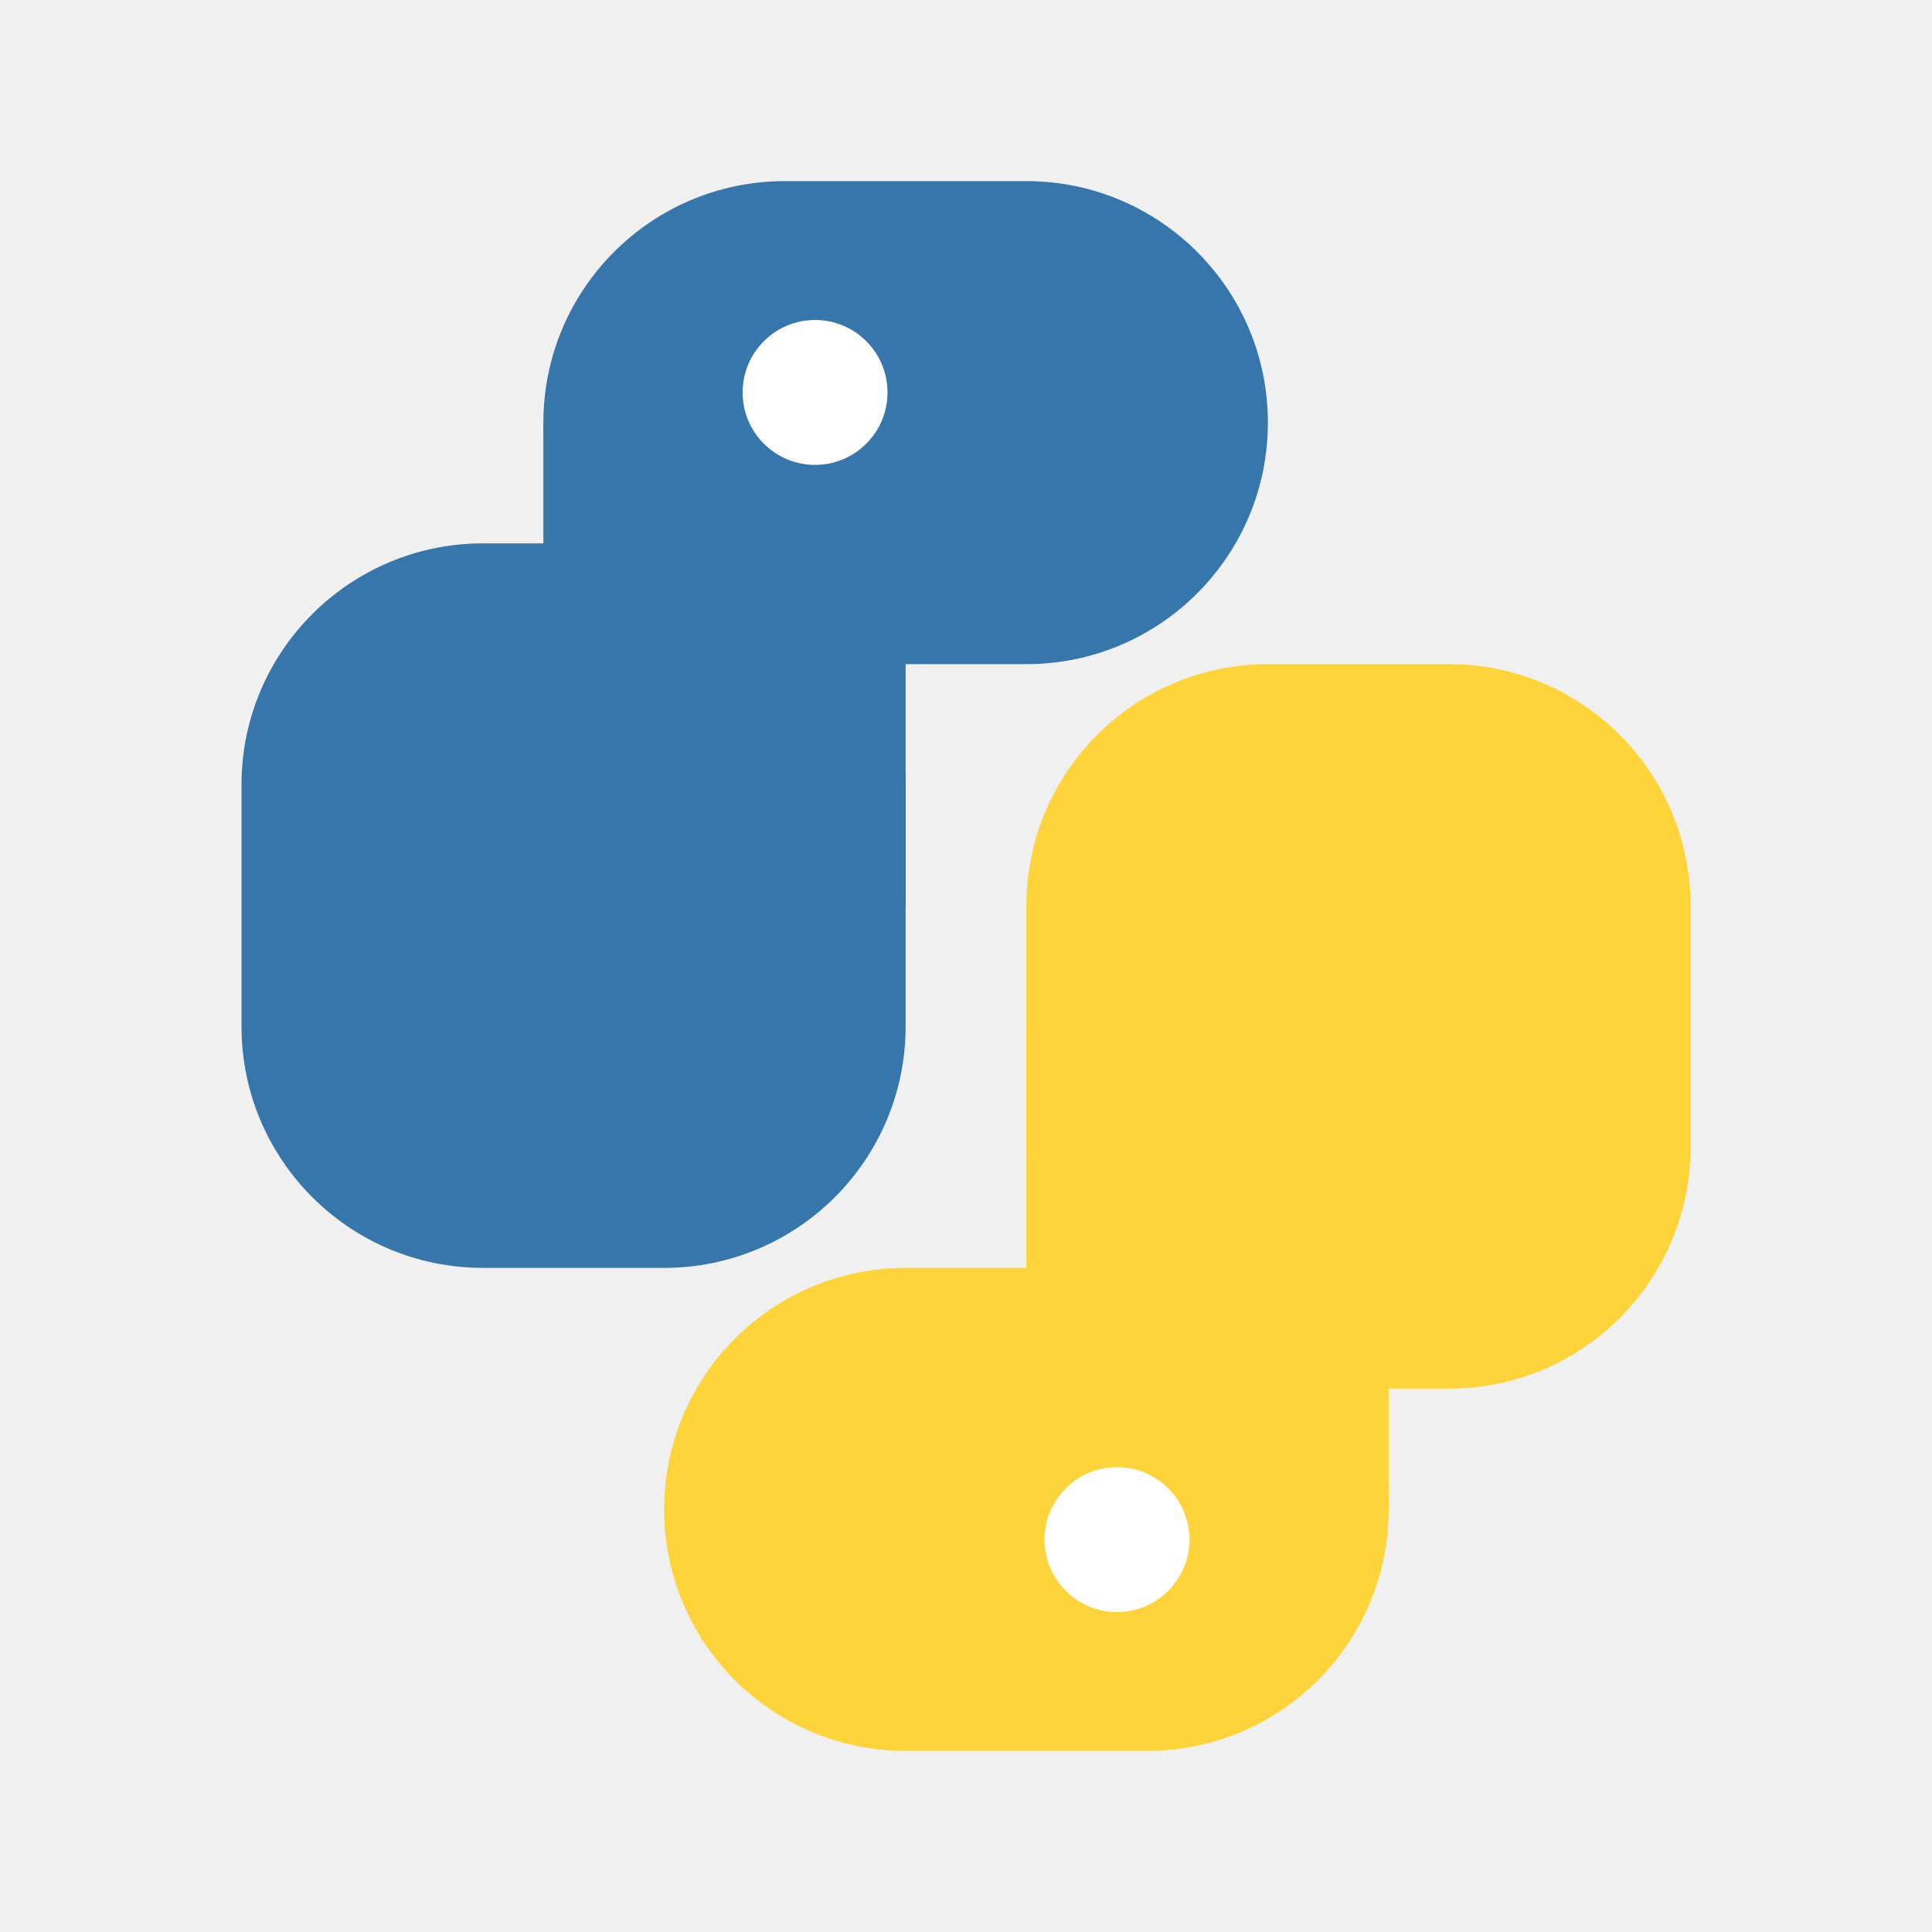
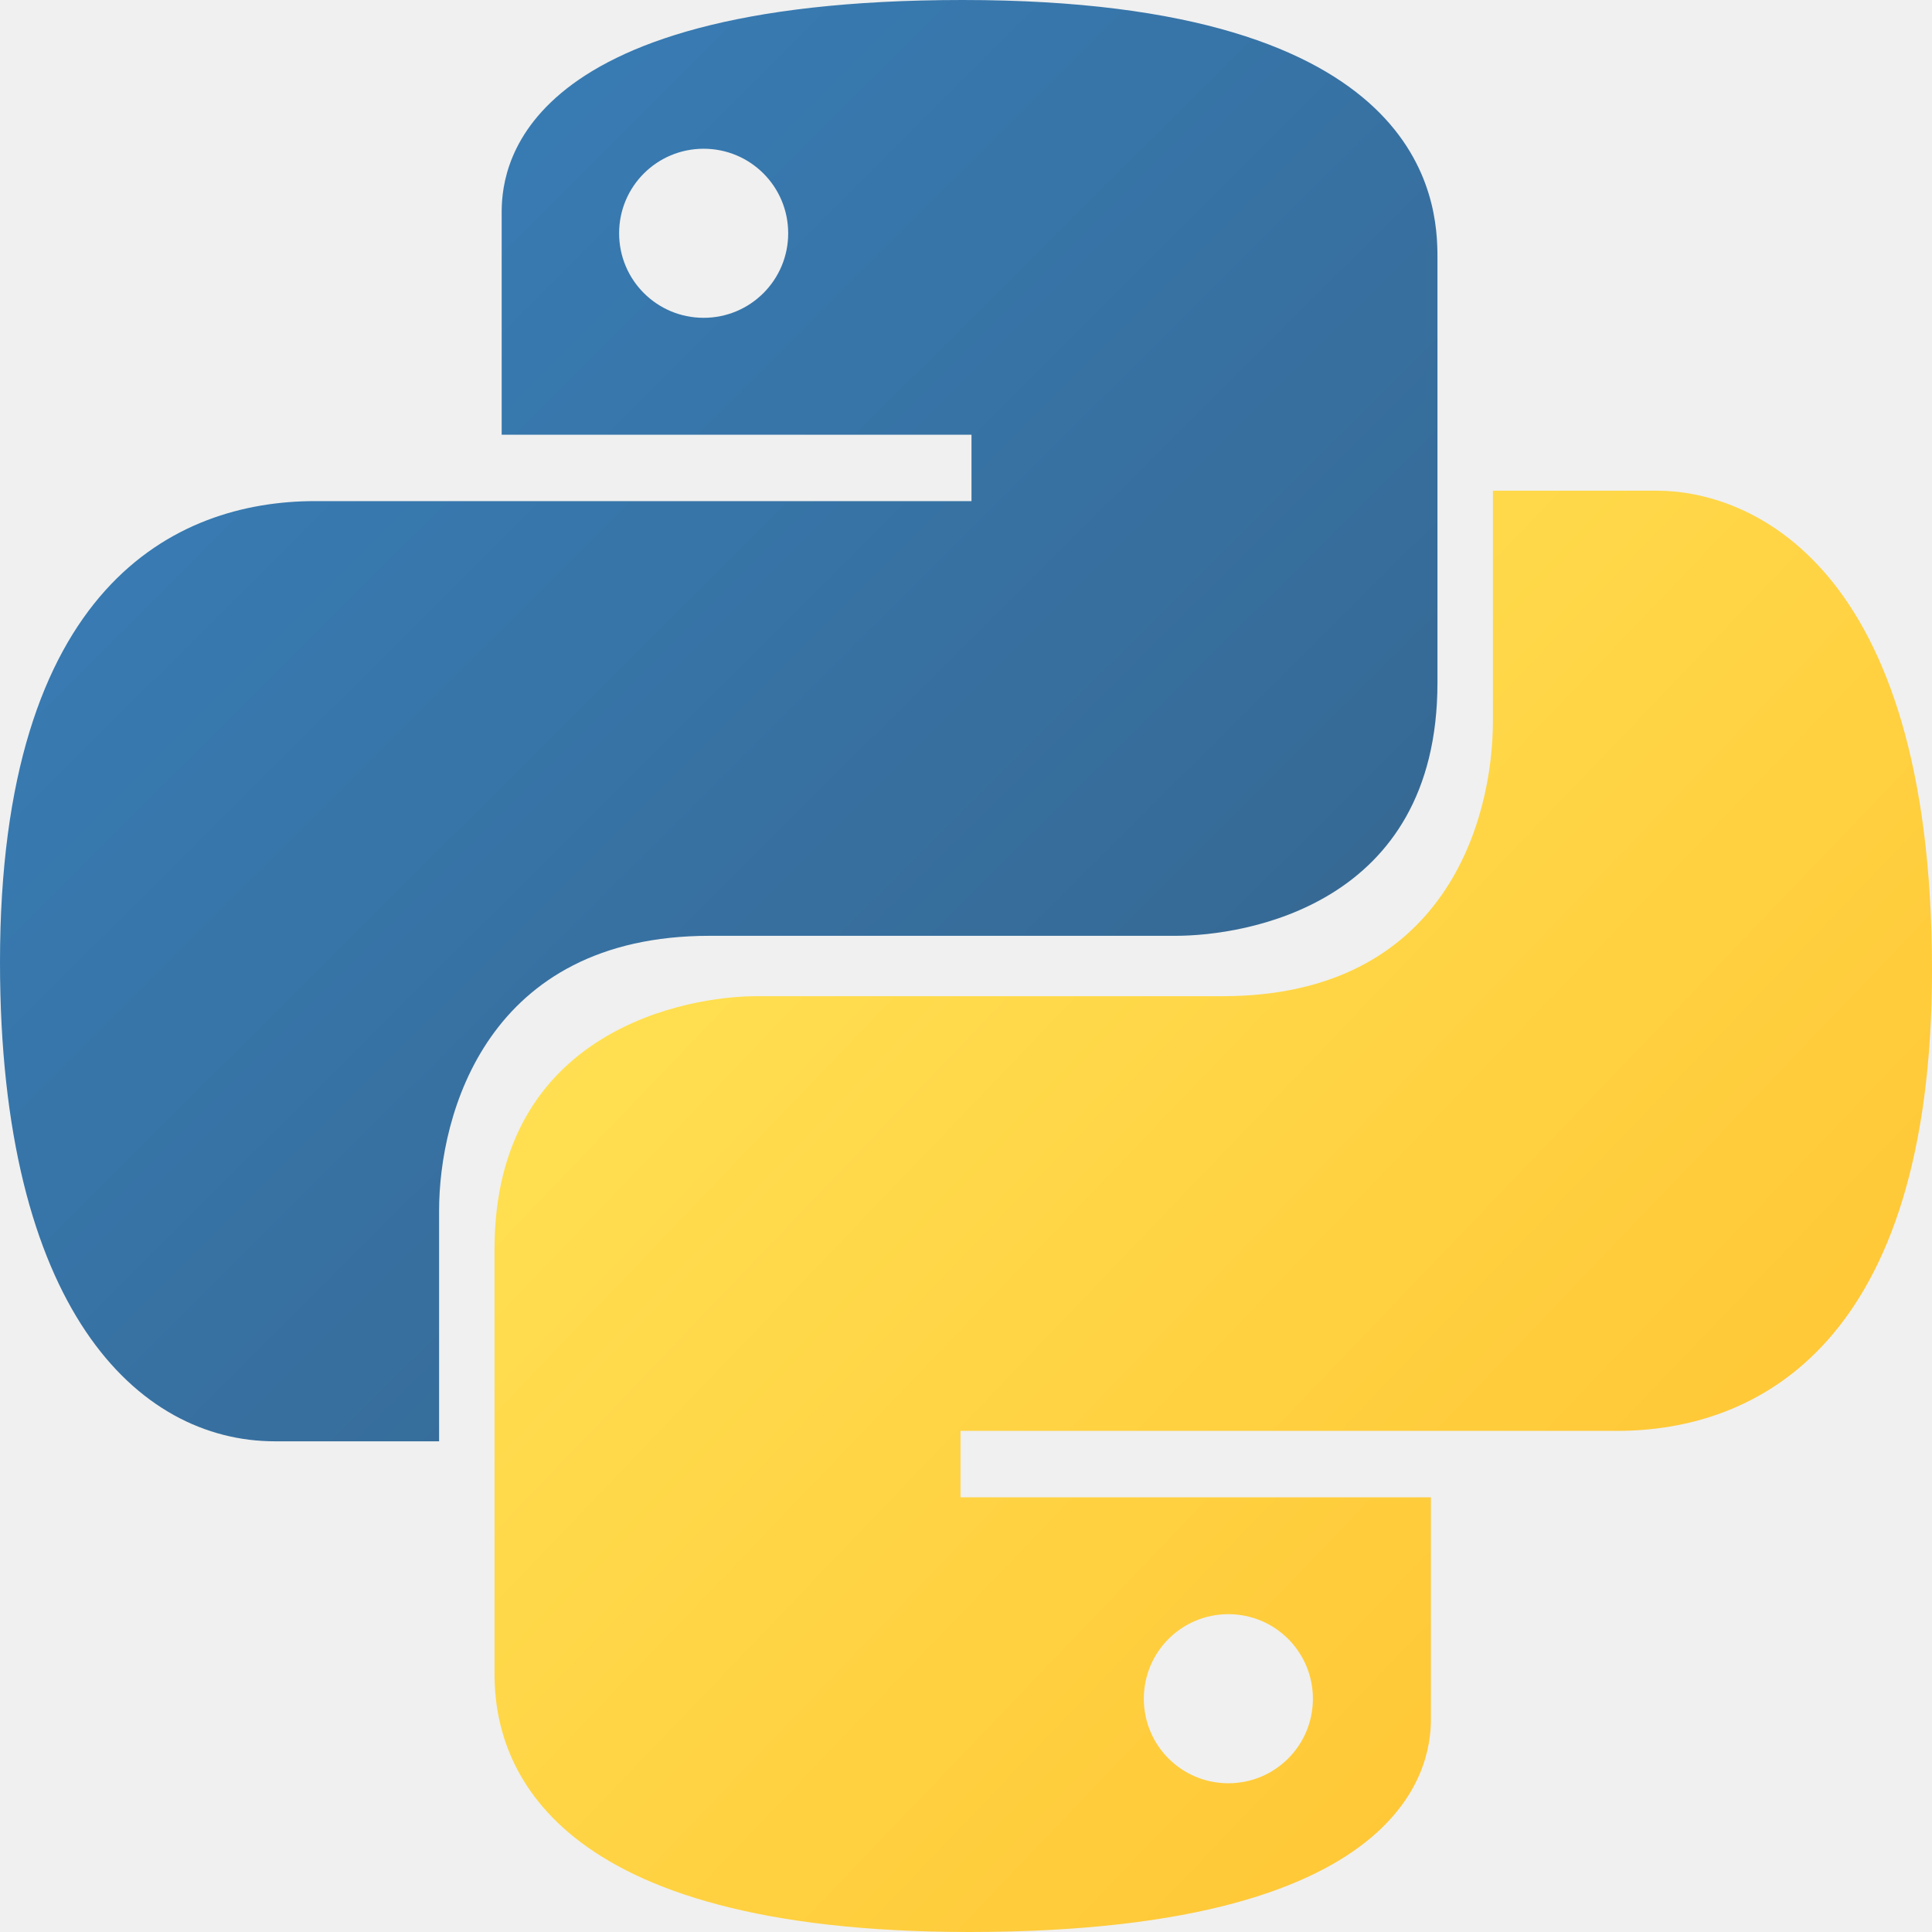
- <svg xmlns="http://www.w3.org/2000/svg" viewBox="0 0 32 32" width="32" height="32">
-   <g fill="#3776AB">
-     <rect x="9" y="3" width="12" height="8" rx="4" />
-     <rect x="4" y="9" width="11" height="12" rx="4" />
-     <rect x="9" y="7" width="6" height="8" />
-   </g>
-   <g fill="#FFD43B">
-     <rect x="11" y="21" width="12" height="8" rx="4" />
-     <rect x="17" y="11" width="11" height="12" rx="4" />
-     <rect x="17" y="17" width="6" height="8" />
-   </g>
-   <circle cx="13.5" cy="6.5" r="1.2" fill="#fff" />
-   <circle cx="18.5" cy="25.5" r="1.2" fill="#fff" />
+ <svg xmlns="http://www.w3.org/2000/svg" version="1.1" x="0px" y="0px" width="110px" height="110px" viewBox="0.21 -0.077 110 110" enable-background="new 0.21 -0.077 110 110" xml:space="preserve">
+   <linearGradient id="SVGID_1_" gradientUnits="userSpaceOnUse" x1="63.816" y1="56.683" x2="118.493" y2="1.823" gradientTransform="matrix(1 0 0 -1 -53.2974 66.4321)">
+     <stop offset="0" style="stop-color:#387EB8" />
+     <stop offset="1" style="stop-color:#366994" />
+   </linearGradient>
+   <path fill="url(#SVGID_1_)" d="M55.023-0.077c-25.971,0-26.25,10.081-26.25,12.156c0,3.148,0,12.594,0,12.594h26.75v3.781 c0,0-27.852,0-37.375,0c-7.949,0-17.938,4.833-17.938,26.25c0,19.673,7.792,27.281,15.656,27.281c2.335,0,9.344,0,9.344,0 s0-9.765,0-13.125c0-5.491,2.721-15.656,15.406-15.656c15.91,0,19.971,0,26.531,0c3.902,0,14.906-1.696,14.906-14.406 c0-13.452,0-17.89,0-24.219C82.054,11.426,81.515-0.077,55.023-0.077z M40.273,8.392c2.662,0,4.813,2.15,4.813,4.813 c0,2.661-2.151,4.813-4.813,4.813s-4.813-2.151-4.813-4.813C35.46,10.542,37.611,8.392,40.273,8.392z" />
+   <linearGradient id="SVGID_2_" gradientUnits="userSpaceOnUse" x1="97.044" y1="21.632" x2="155.667" y2="-34.531" gradientTransform="matrix(1 0 0 -1 -53.2974 66.4321)">
+     <stop offset="0" style="stop-color:#FFE052" />
+     <stop offset="1" style="stop-color:#FFC331" />
+   </linearGradient>
+   <path fill="url(#SVGID_2_)" d="M55.397,109.923c25.959,0,26.282-10.271,26.282-12.156c0-3.148,0-12.594,0-12.594H54.897v-3.781 c0,0,28.032,0,37.375,0c8.009,0,17.938-4.954,17.938-26.25c0-23.322-10.538-27.281-15.656-27.281c-2.336,0-9.344,0-9.344,0 s0,10.216,0,13.125c0,5.491-2.631,15.656-15.406,15.656c-15.91,0-19.476,0-26.532,0c-3.892,0-14.906,1.896-14.906,14.406 c0,14.475,0,18.265,0,24.219C28.366,100.497,31.562,109.923,55.397,109.923z M70.148,101.454c-2.662,0-4.813-2.151-4.813-4.813 s2.15-4.813,4.813-4.813c2.661,0,4.813,2.151,4.813,4.813S72.809,101.454,70.148,101.454z" />
</svg>
